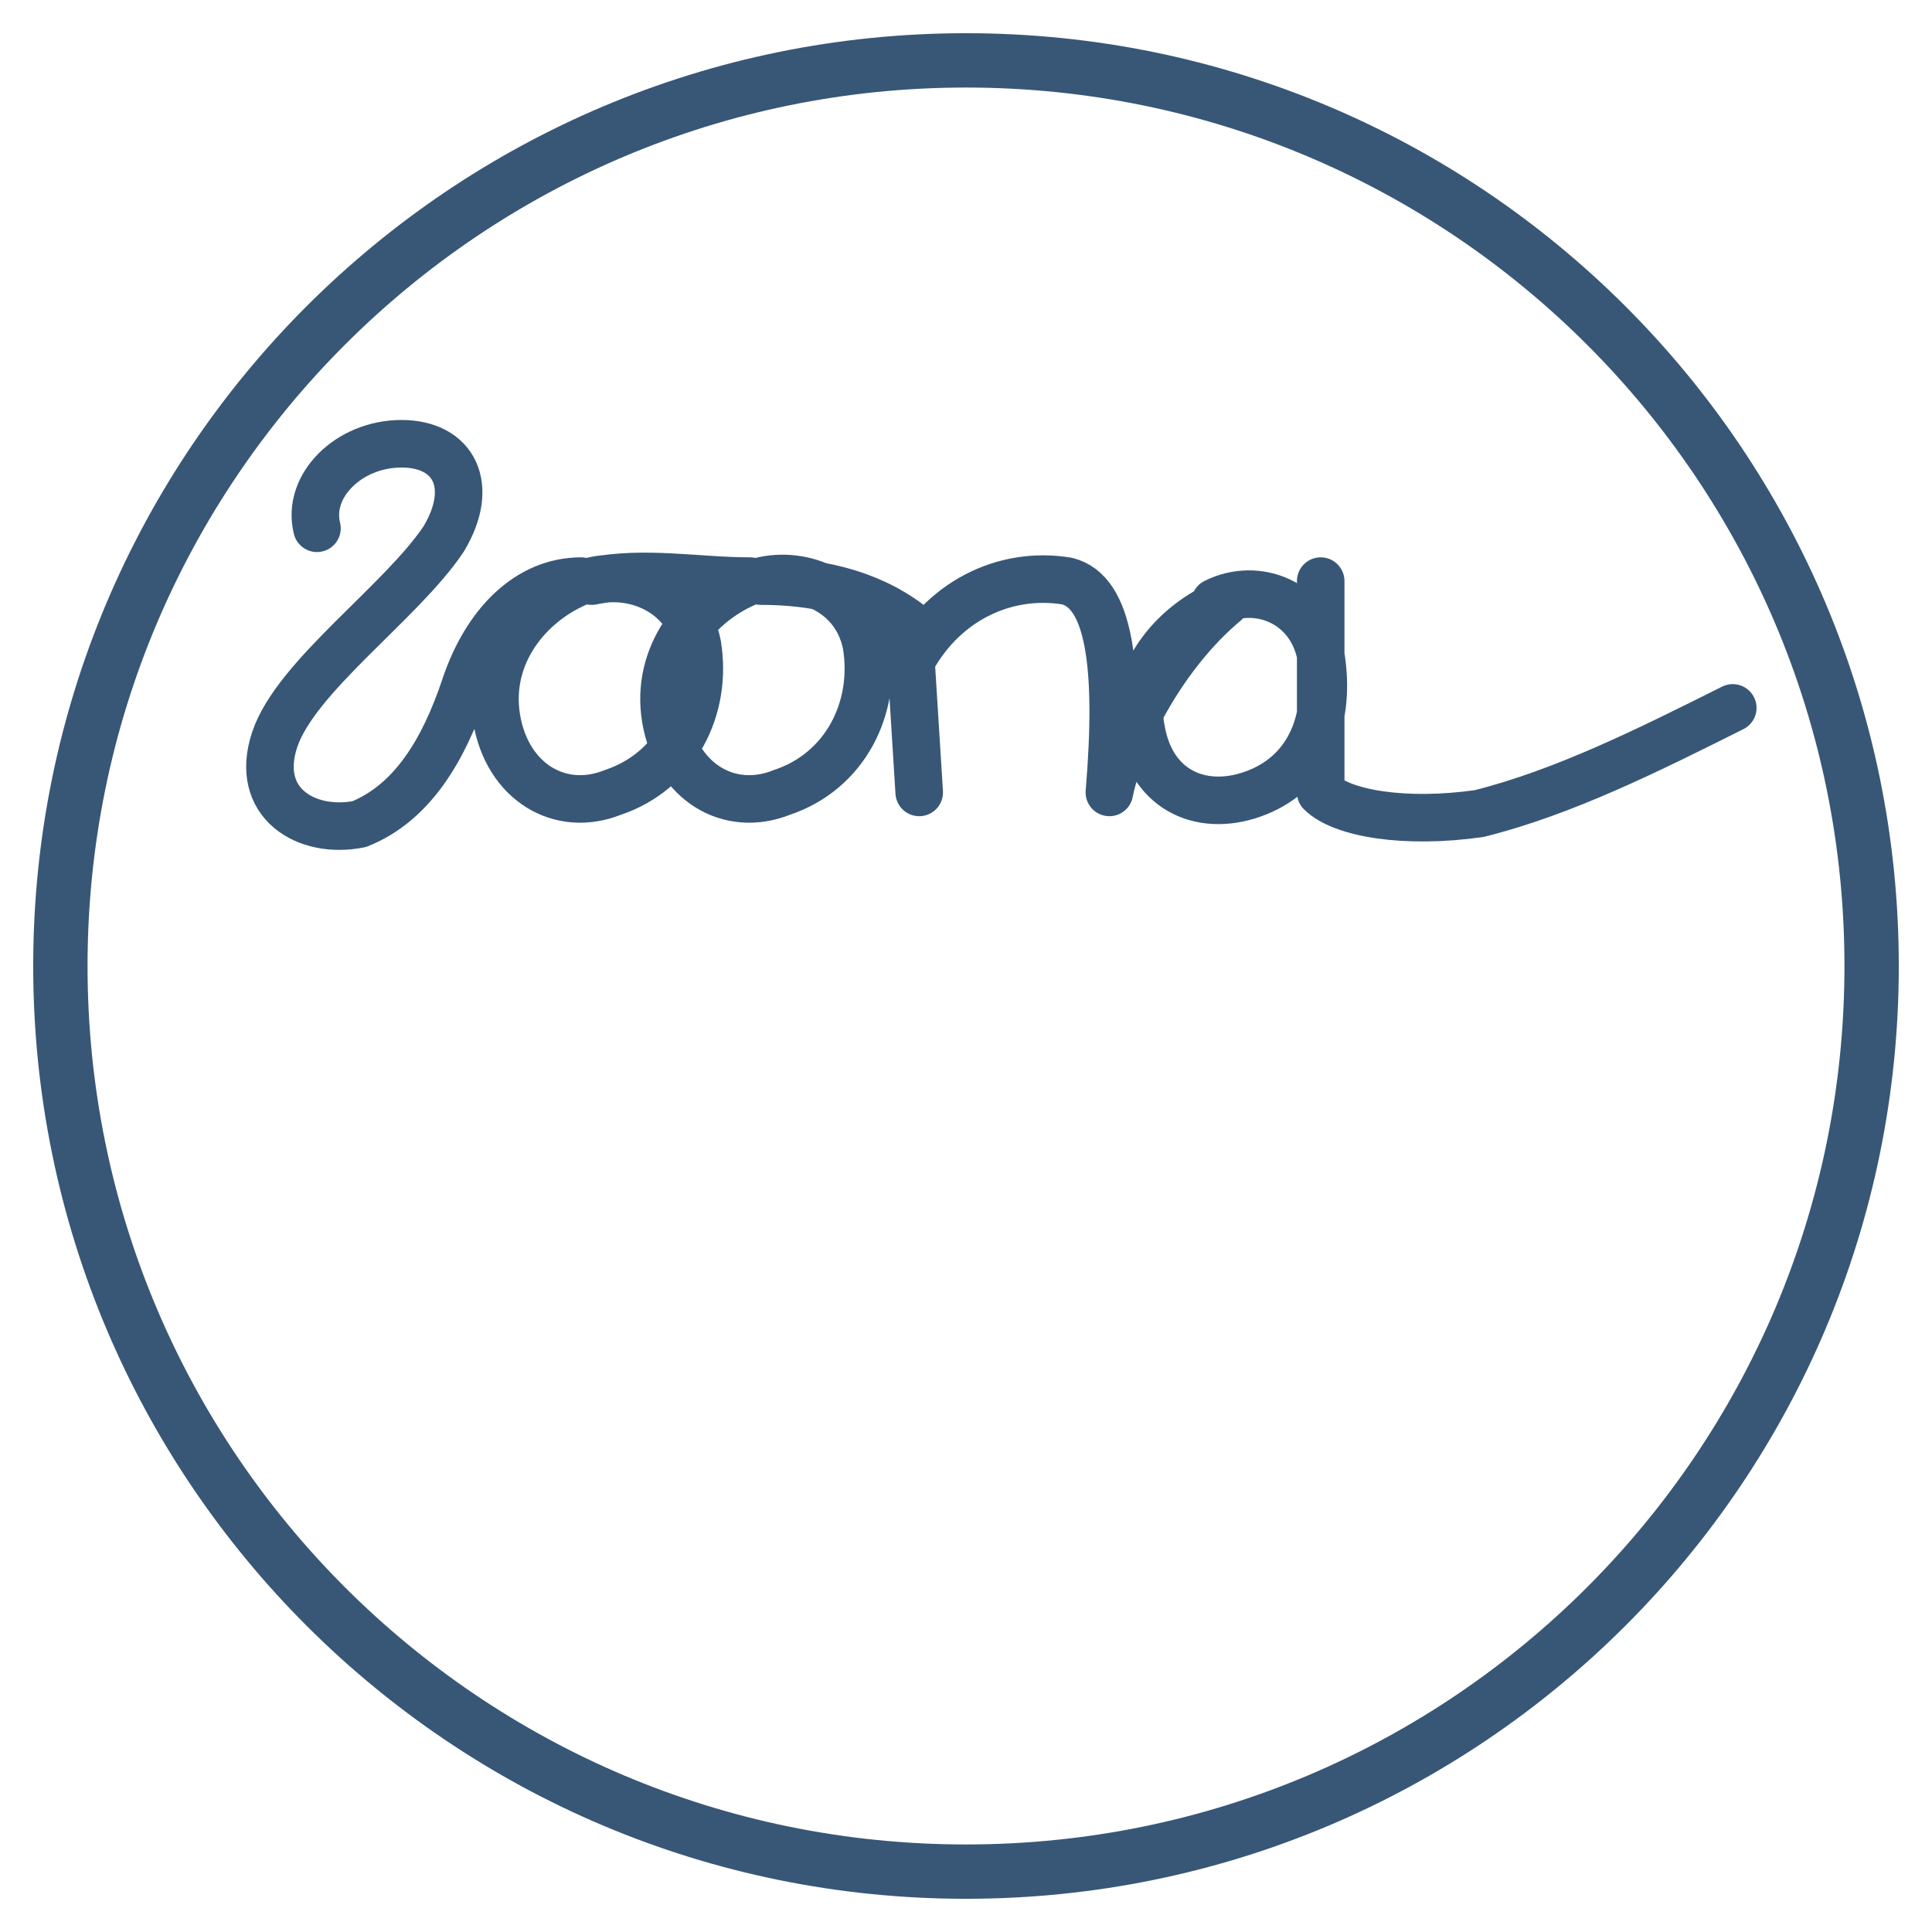
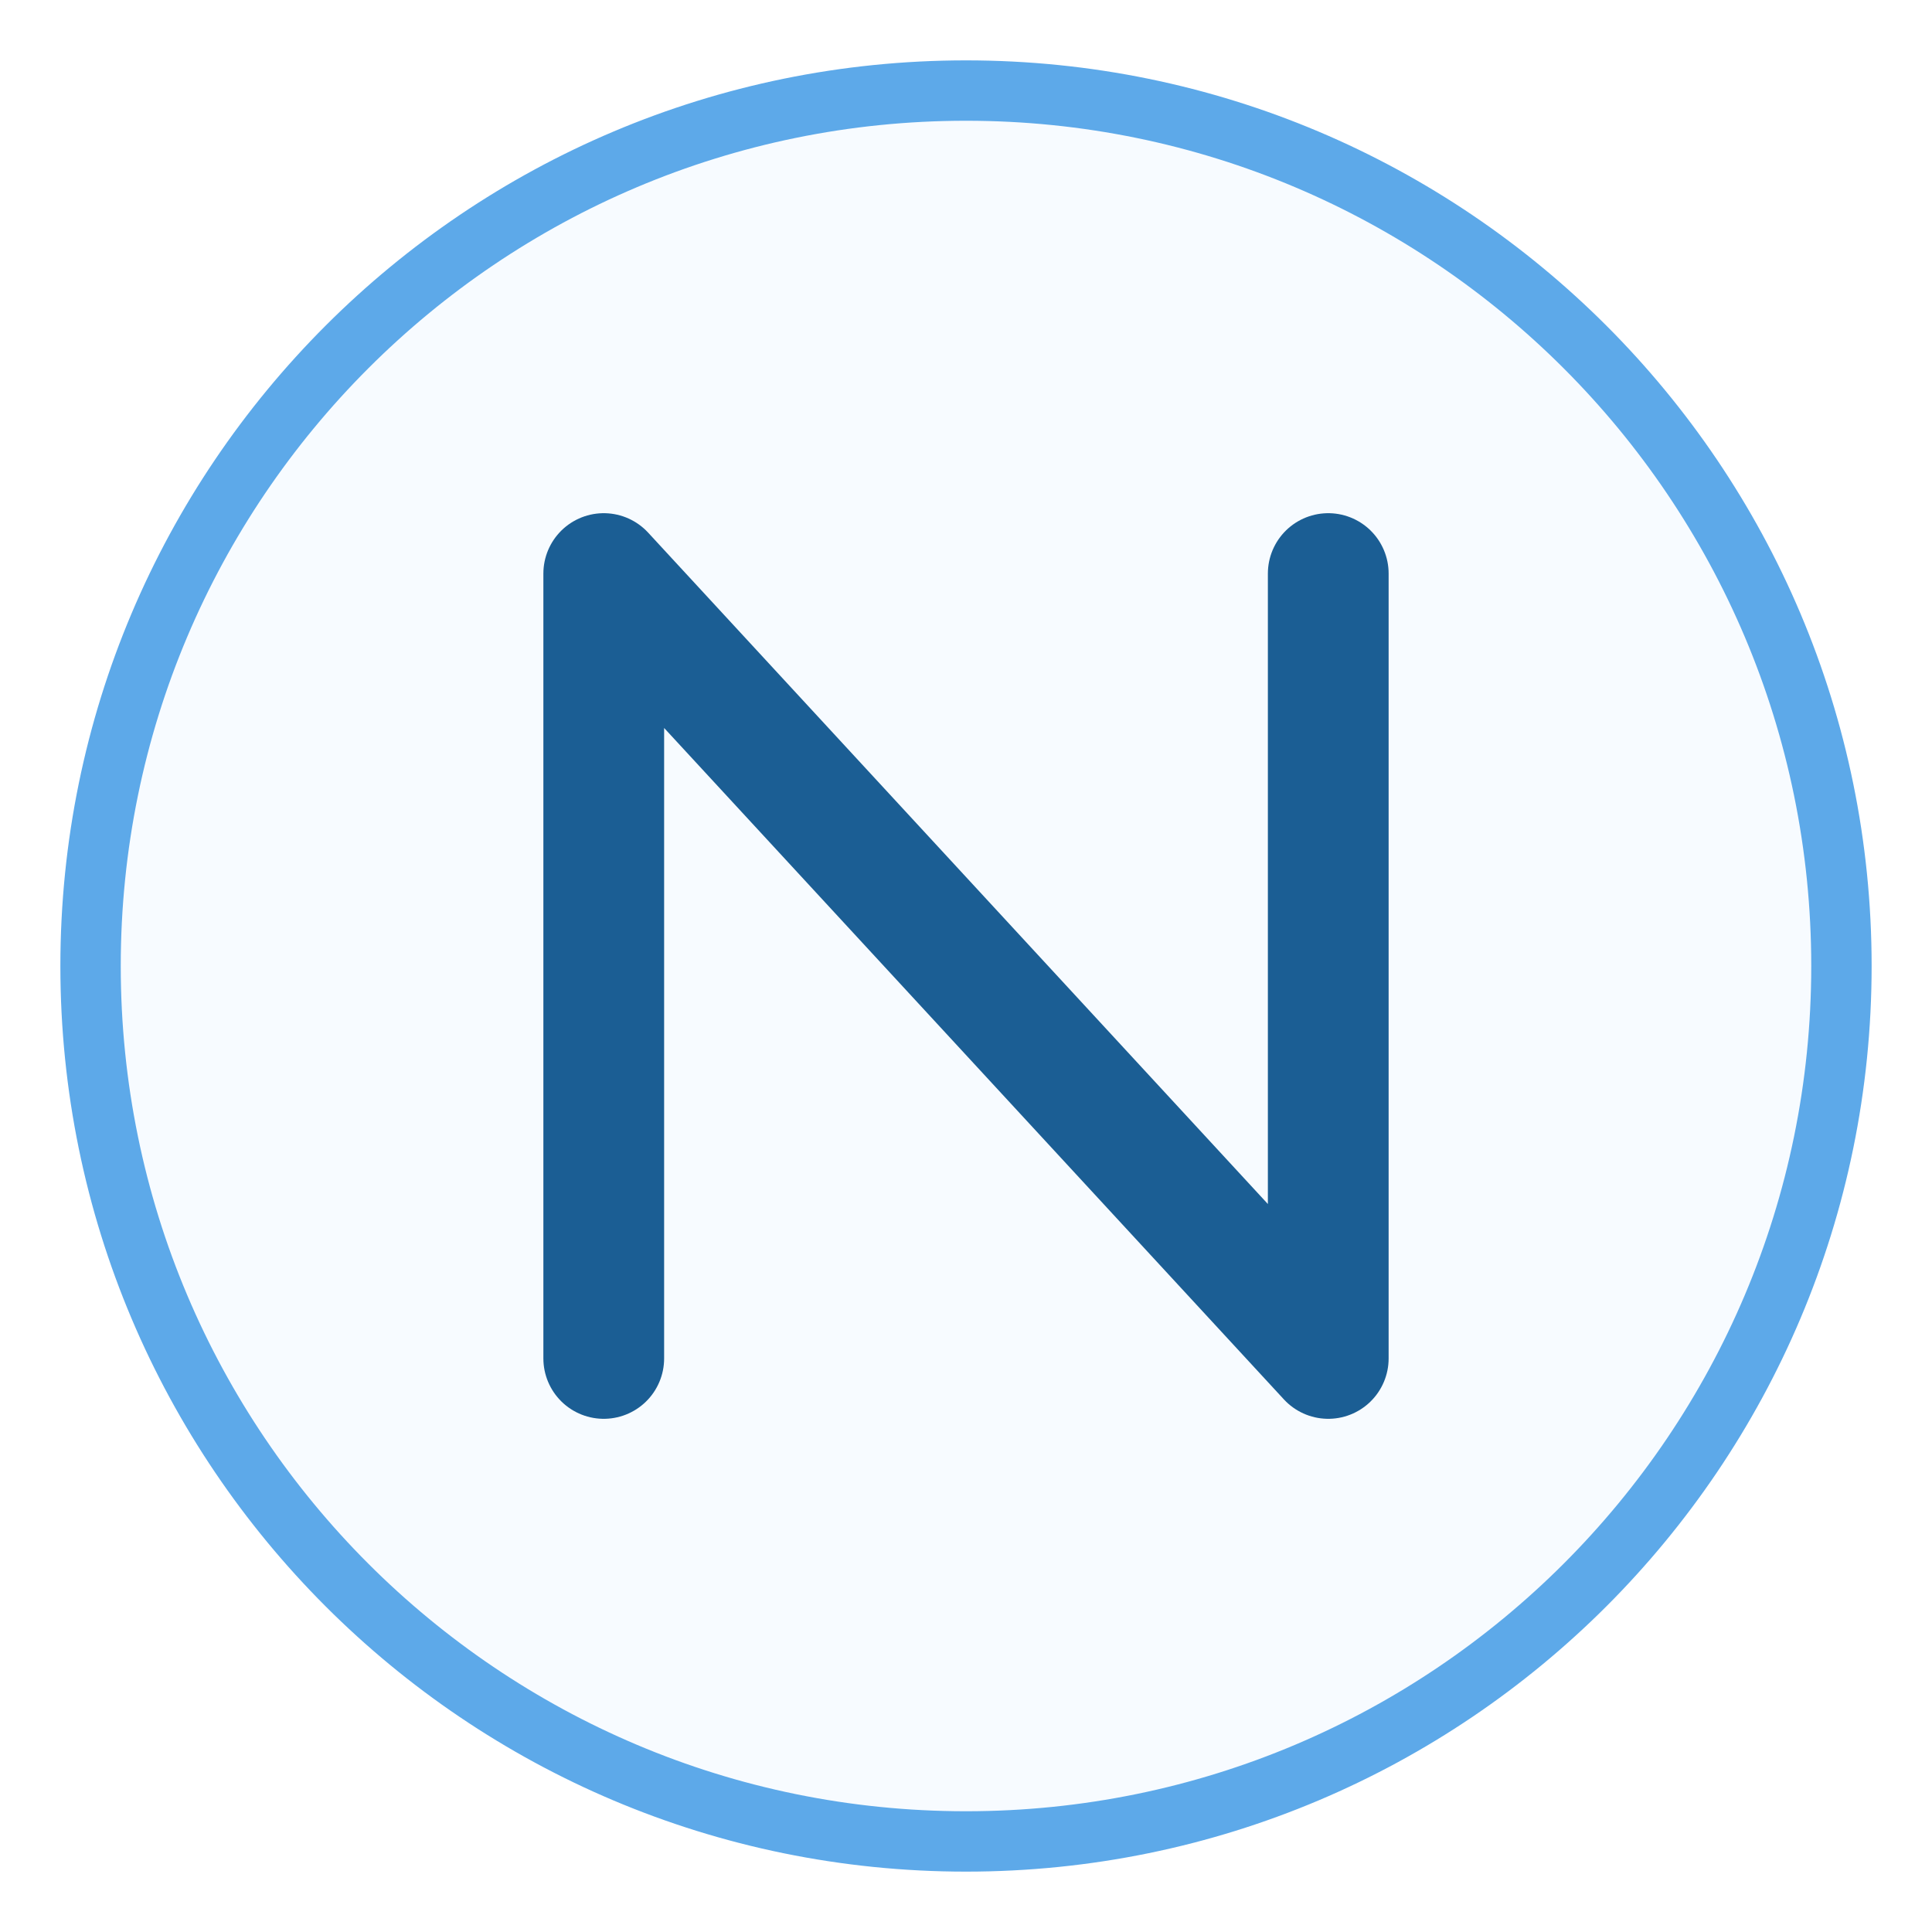
- <svg xmlns="http://www.w3.org/2000/svg" viewBox="0 0 64 64" width="100%" height="100%" fill="none">
-   <circle cx="32" cy="32" r="30" stroke="#385777" stroke-width="1.8" />
-   <g transform="scale(0.35) translate(2, 4)">
-     <path d="M 28 46 C 27 42, 31 38, 36 38 C 41 38, 43 42, 40 47 C 36 53, 26 60, 24 66 C 22 72, 27 75, 32 74 C 37 72, 40 67, 42 61 C 44 55, 48 51, 53 51 C 48 53, 44 58, 45 64 C 46 70, 51 73, 56 71 C 62 69, 65 63, 64 57 C 63 52, 58 50, 54 51 C 59 50, 64 51, 69 51 C 64 53, 60 58, 61 64 C 62 70, 67 73, 72 71 C 78 69, 81 63, 80 57 C 79 52, 74 50, 70 51 C 75 51, 80 52, 84 55 L 85 71 M 84 59 C 87 53, 93 50, 99 51 C 103 52, 104 59, 103 71 C 104 66, 108 58, 114 53 C 109 55, 105 60, 106 65 C 107 71, 112 73, 117 71 C 122 69, 124 64, 123 58 C 122 53, 117 51, 113 53 M 123 51 L 123 71 C 125 73, 131 74, 138 73 C 146 71, 154 67, 162 63" stroke="#385777" stroke-width="4.5" stroke-linecap="round" stroke-linejoin="round" />
-   </g>
+ <svg xmlns="http://www.w3.org/2000/svg" viewBox="0 0 64 64" fill="none" role="img" aria-label="N">
+   <circle cx="32" cy="32" r="29" fill="#F7FBFF" stroke="#5DA9E9" stroke-width="2" />
+   <path d="M20 45V19l24 26V19" stroke="#1B5E94" stroke-width="4" stroke-linecap="round" stroke-linejoin="round" />
</svg>
